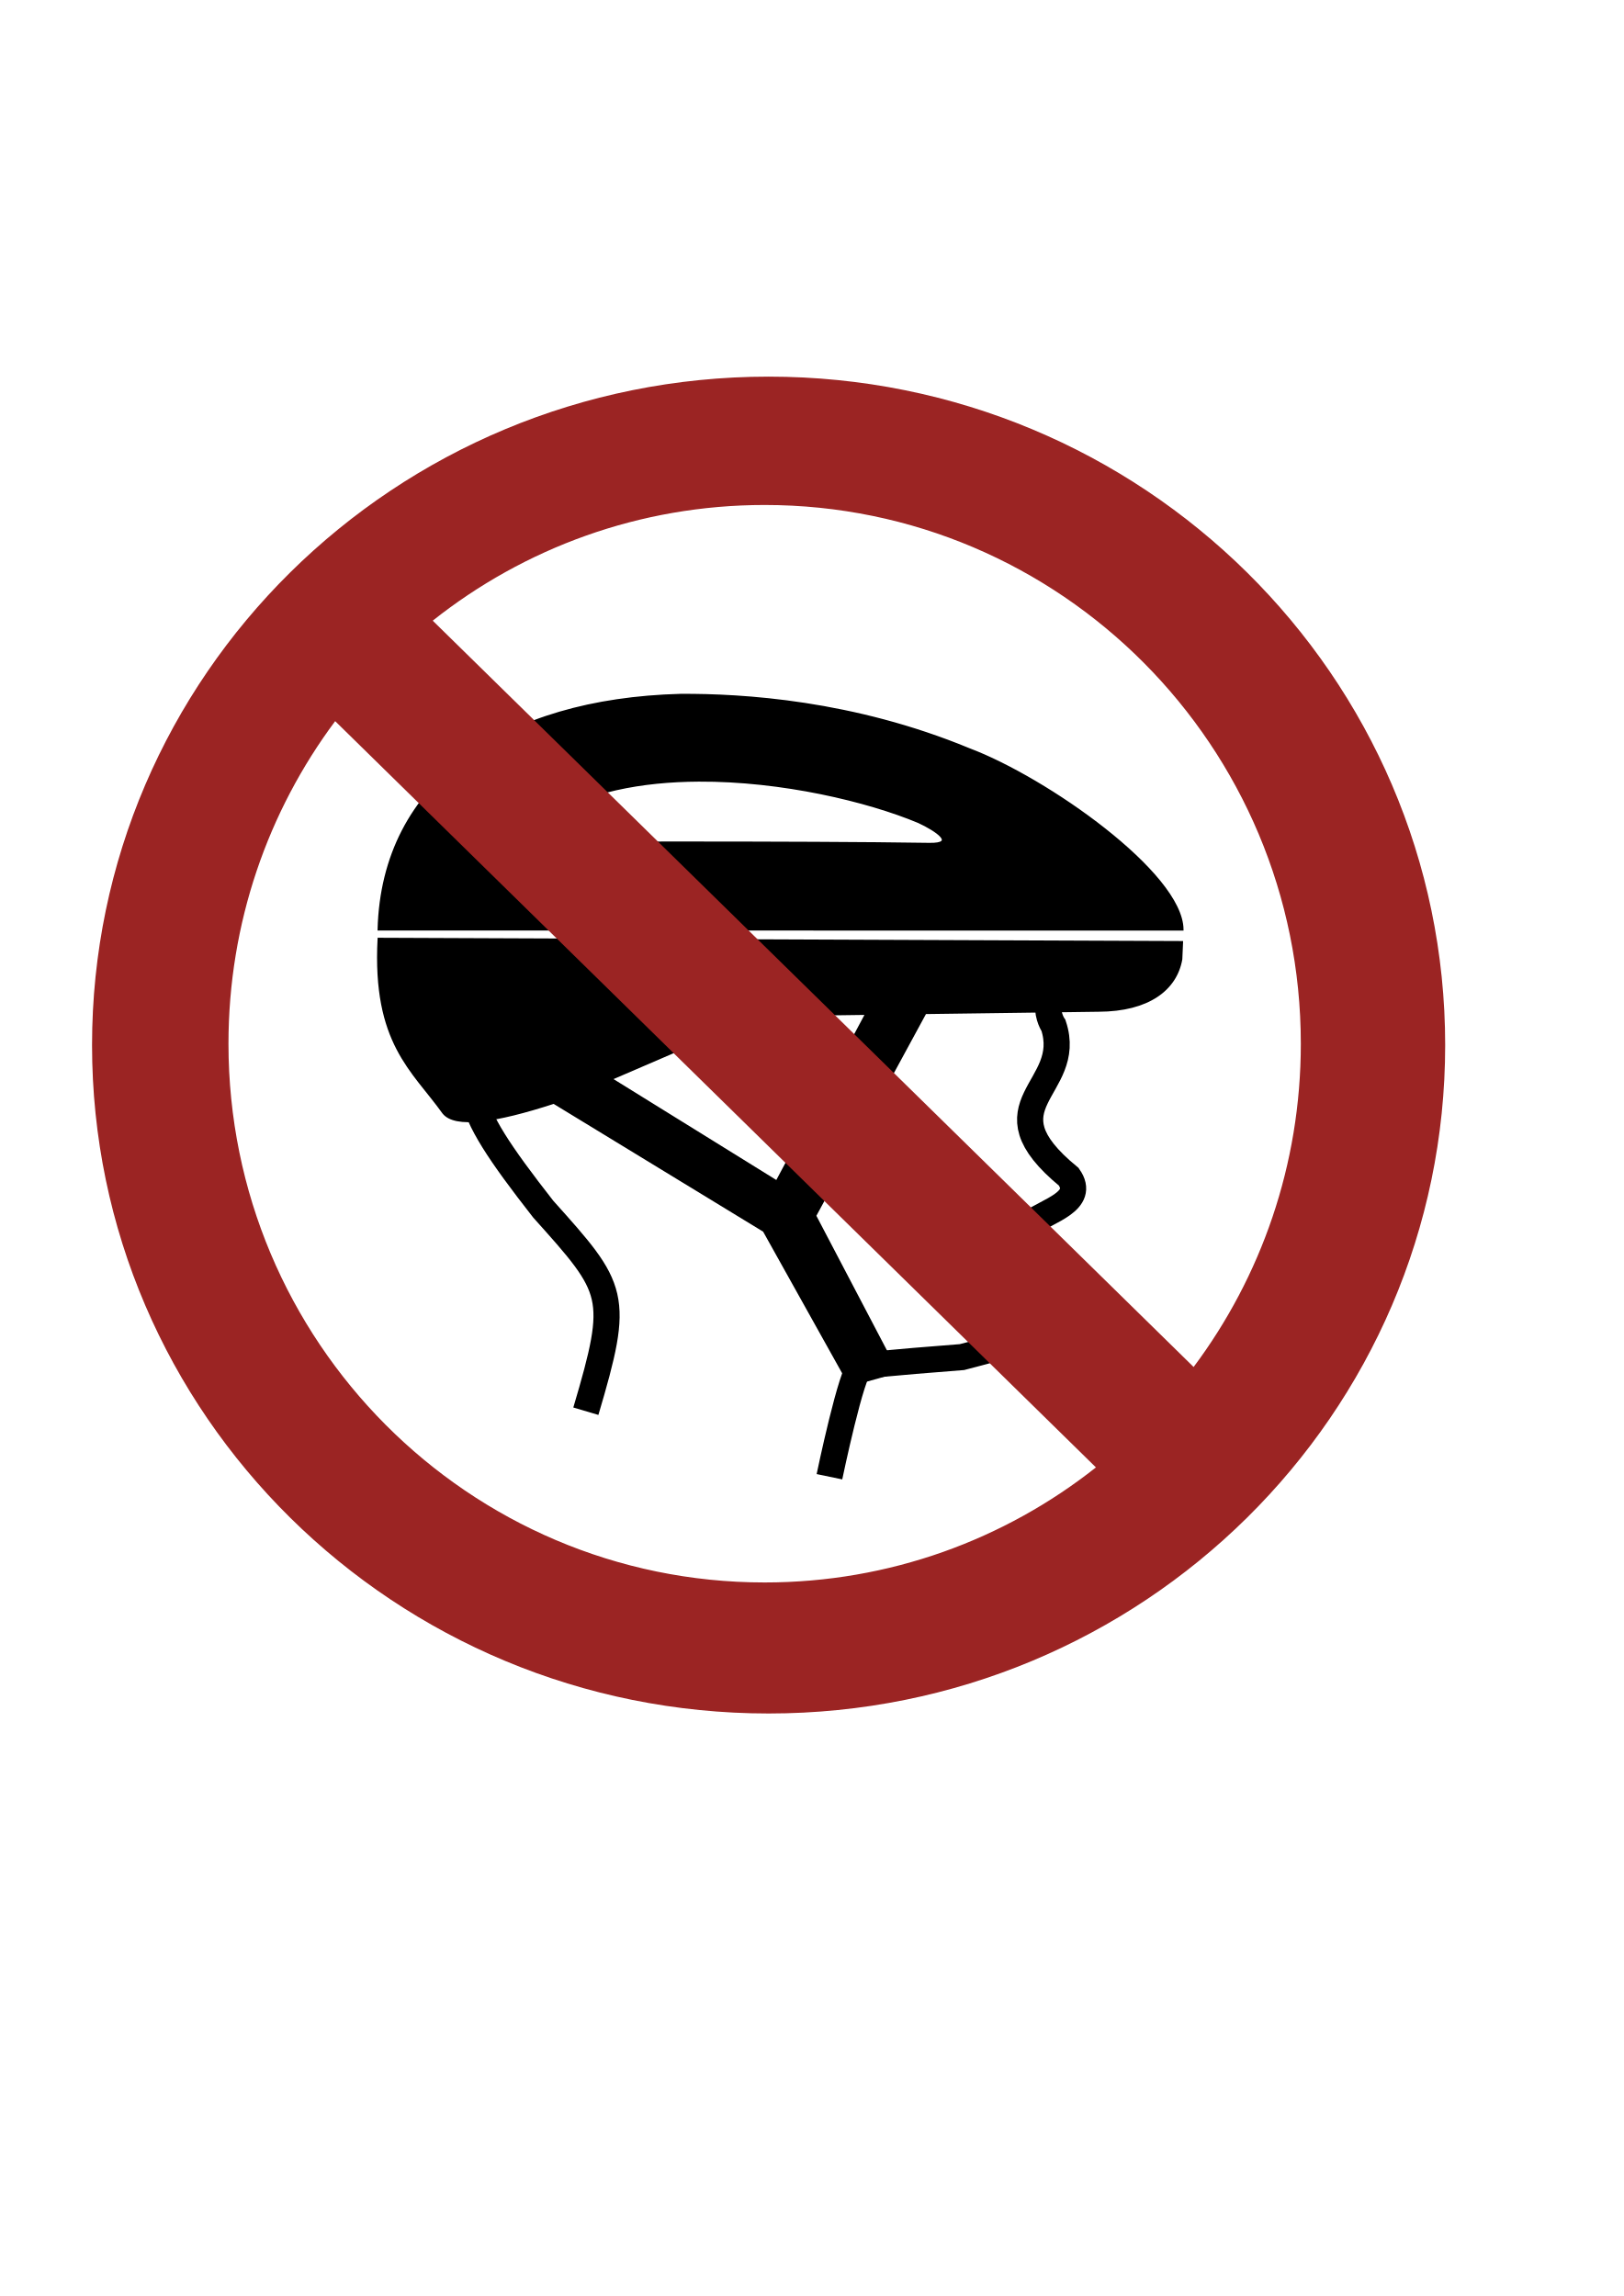
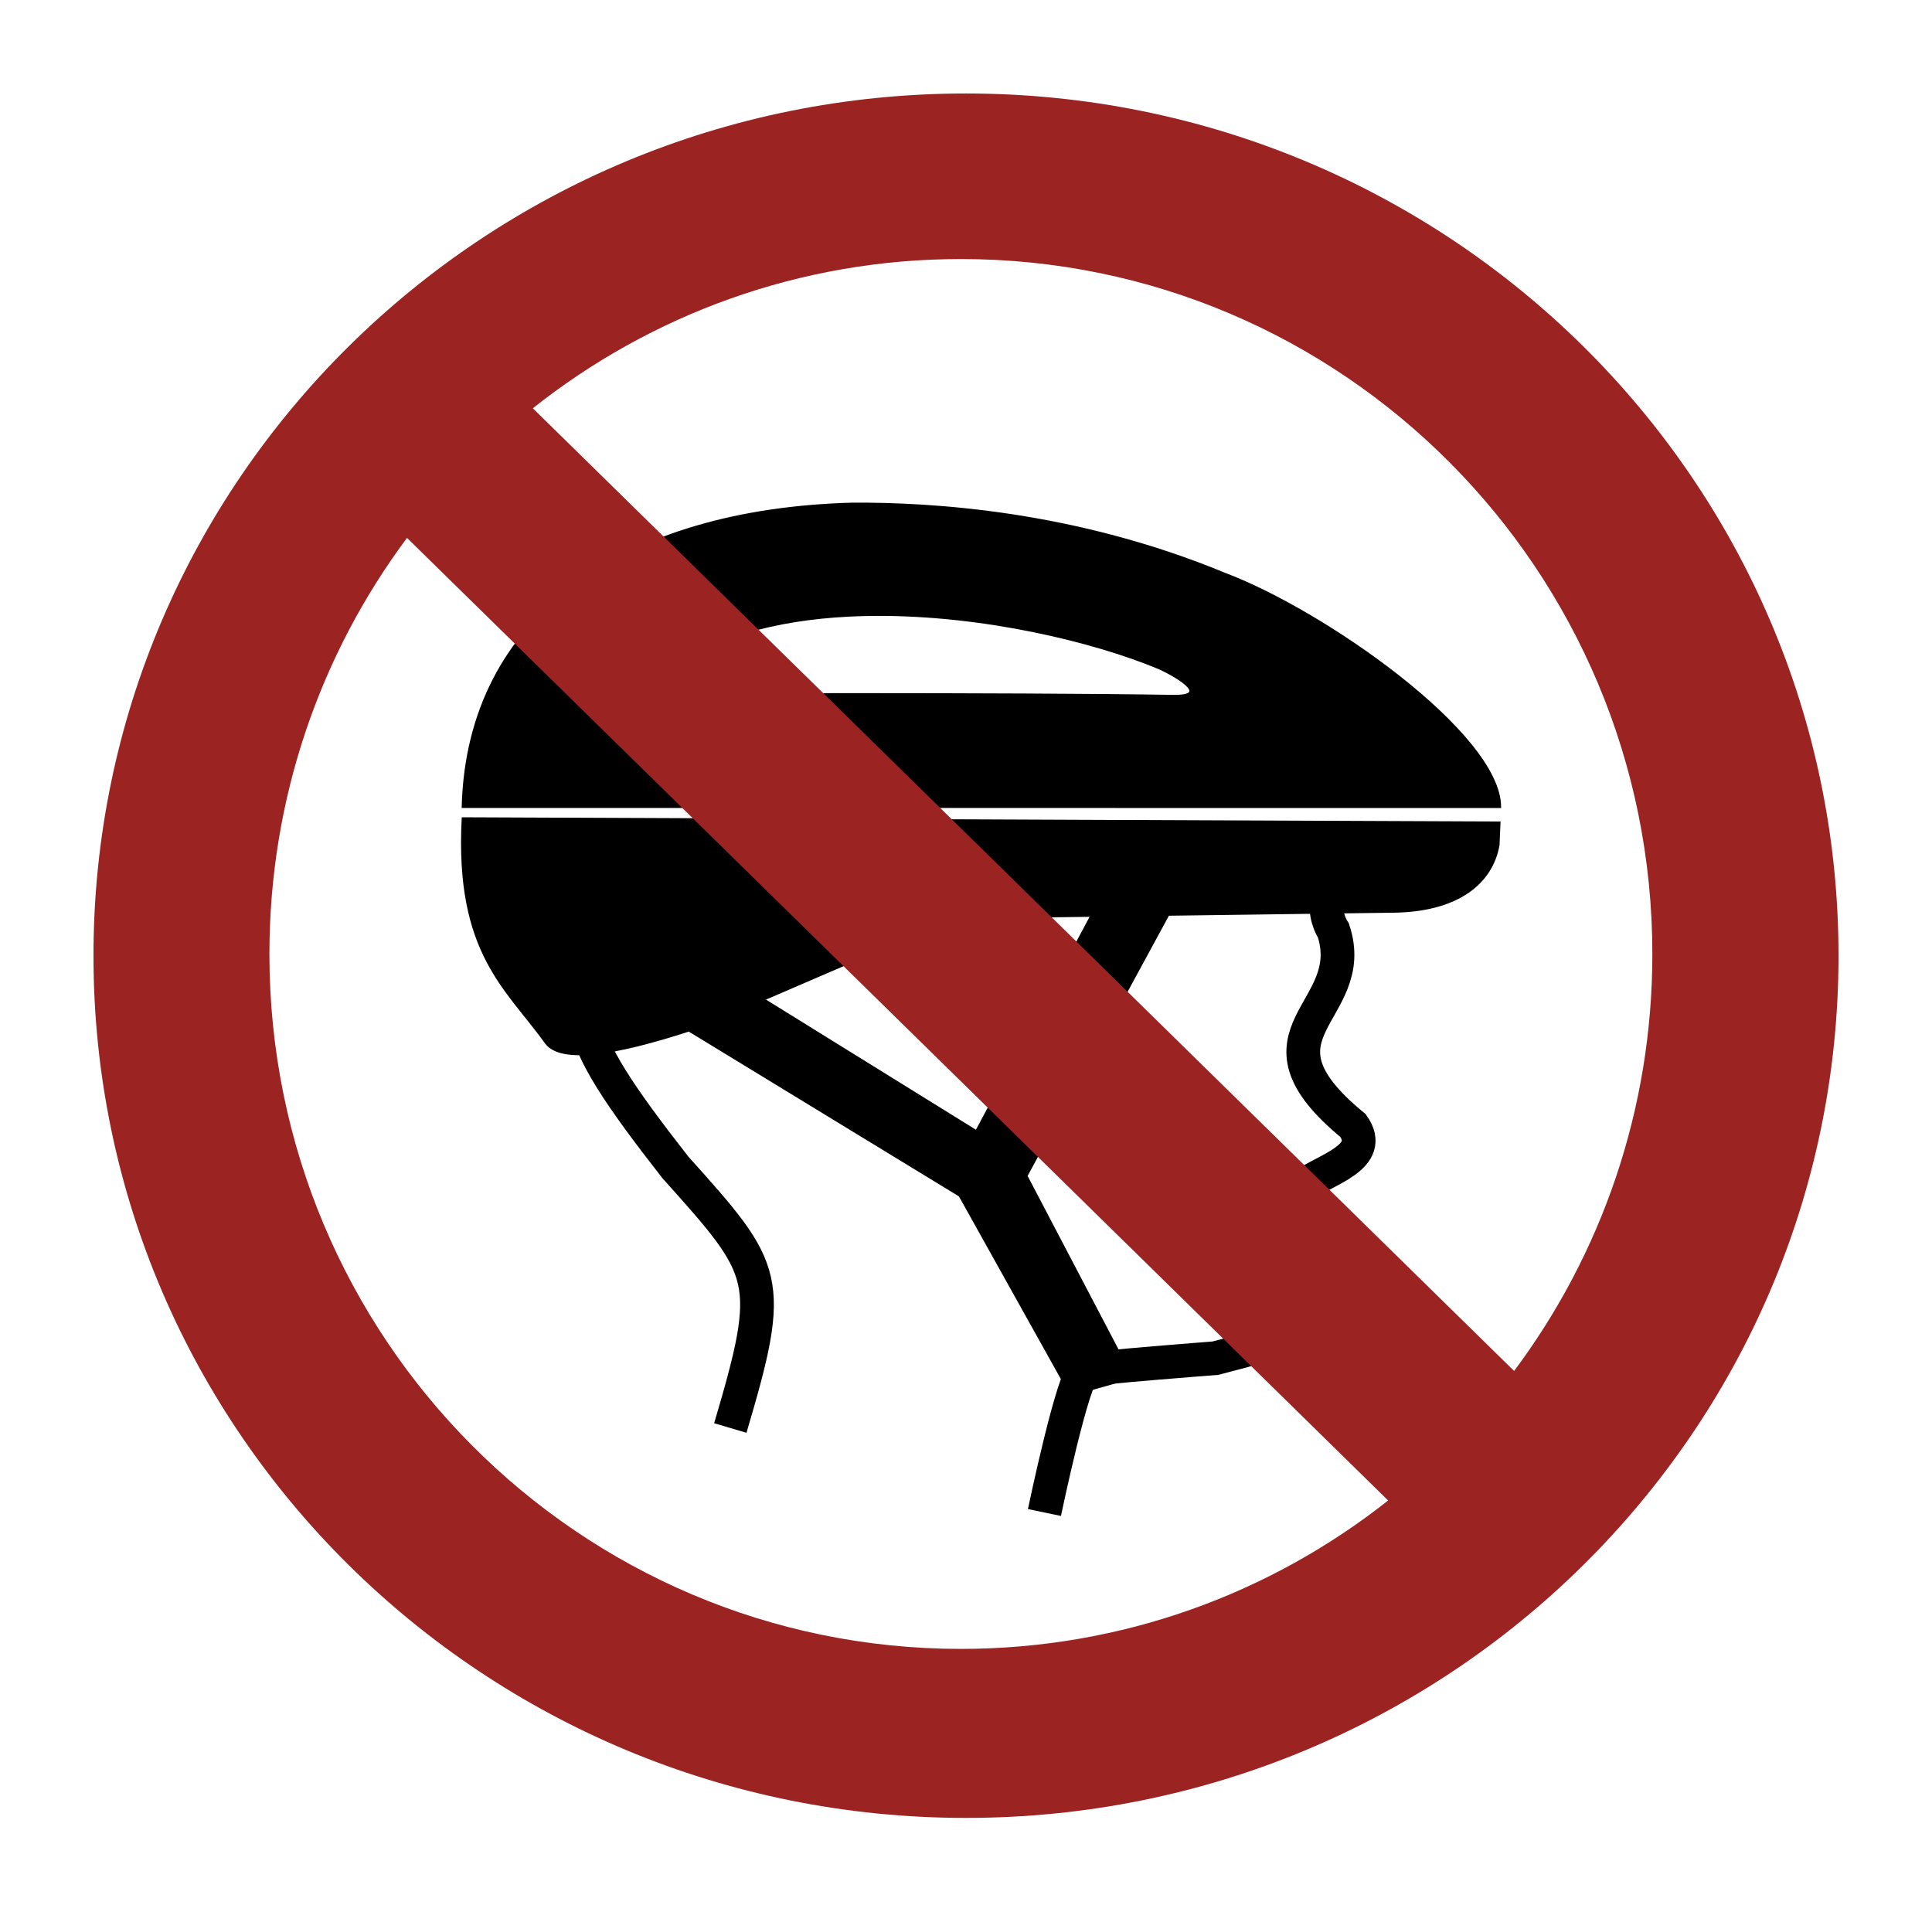
- <svg xmlns="http://www.w3.org/2000/svg" width="210mm" height="297mm" id="svg2983" version="1.1">
+ <svg xmlns="http://www.w3.org/2000/svg" width="732.304" height="724.46" id="svg2983" version="1.1">
  <defs id="defs3" />
-   <g id="layer1">
+   <g id="layer1" transform="translate(-9.56246,-148.7037)">
    <g id="g3018" transform="translate(21.42857,55.71429)">
      <g id="g2984" transform="translate(149.6274,262.4515)">
        <path style="fill:none;stroke:#000000;stroke-width:12.784;stroke-linecap:butt;stroke-linejoin:miter;stroke-miterlimit:4;stroke-opacity:1;stroke-dasharray:none" d="M 115.322,371.781 C 132.175,314.904 129.759,312.323 94.459,272.95 51.708,218.267 52.366,209.62 75.963,179.179 95.205,152.354 135.843,154.16 197.932,153.394 c 79.564,2.531 149.122,1.861 160.343,-2.776 -26.155,16.02 -14.355,32.6 -14.355,32.6 10.325,31.258 -35.839,38.411 7.456,73.944 8.411,11.972 -10.239,16.477 -18.801,22.705 6.711,9.597 3.582,15.475 -2.437,17.408 0,0 4.748,6.539 3.482,9.749 -1.485,3.766 -10.793,5.571 -10.793,5.571 -0.148,29.422 -0.283,26.393 -23.675,32.727 0,0 -45.126,3.453 -49.439,4.526 -4.313,1.073 -15.319,53.965 -15.319,53.965" id="path4104" />
        <path style="fill:#000000;fill-opacity:1;stroke:#000000;stroke-width:1.025px;stroke-linecap:butt;stroke-linejoin:miter;stroke-opacity:1" d="M 161.572,21.565 C 75.409,23.891 15.98,63.877 14.018,136.255 l 392.956,0.031 C 406.74,108.857 340.402,62.318 302.634,48.11 246.012,24.68 192.055,21.385 161.572,21.565 z m 8.922,41.899 c 40.602,-0.214 82.683,9.879 107.47,20.256 8.549,3.959 18.939,10.922 5.227,10.698 C 221.379,93.411 91.124,93.863 91.124,93.863 84.589,93.402 87.255,86.652 95.252,81.562 115.646,68.581 142.714,63.61 170.494,63.464 z M 14.018,140.818 c -2.658,51.018 16.736,64.228 31.662,85.124 5.75,7.164 25.344,4.347 53.968,-4.964 l 102.709,62.648 42.116,75.474 23.005,-6.474 -40.051,-76.398 53.835,-99.121 84.73,-1.141 c 24.318,-0.091 37.791,-10.391 40.384,-25.158 l 0.366,-8.386 -392.723,-1.603 z m 238.344,36.689 -43.747,81.948 -80.868,-50.131 72.179,-31.108 52.436,-0.709 z" id="path3197" />
      </g>
      <path id="path4160" d="m 354.286,128.422 c -182.651,0 -330.719,146.327 -330.719,326.812 0,180.485 148.068,326.781 330.719,326.781 182.651,0 330.719,-146.296 330.719,-326.781 0,-180.485 -148.068,-326.812 -330.719,-326.812 z m -1.938,62.75 c 144.749,0 262.094,117.935 262.094,263.406 0,59.297 -19.503,114.013 -52.406,158.031 l -371.938,-364.875 c 44.63,-35.407 100.978,-56.562 162.25,-56.562 z m -209.938,105.688 371.875,364.844 c -44.578,35.244 -100.816,56.25 -161.938,56.25 -144.749,0 -262.094,-117.904 -262.094,-263.375 0,-59.154 19.397,-113.75 52.156,-157.719 z" style="fill:#9b2423;fill-opacity:1;stroke:none" />
    </g>
  </g>
</svg>
